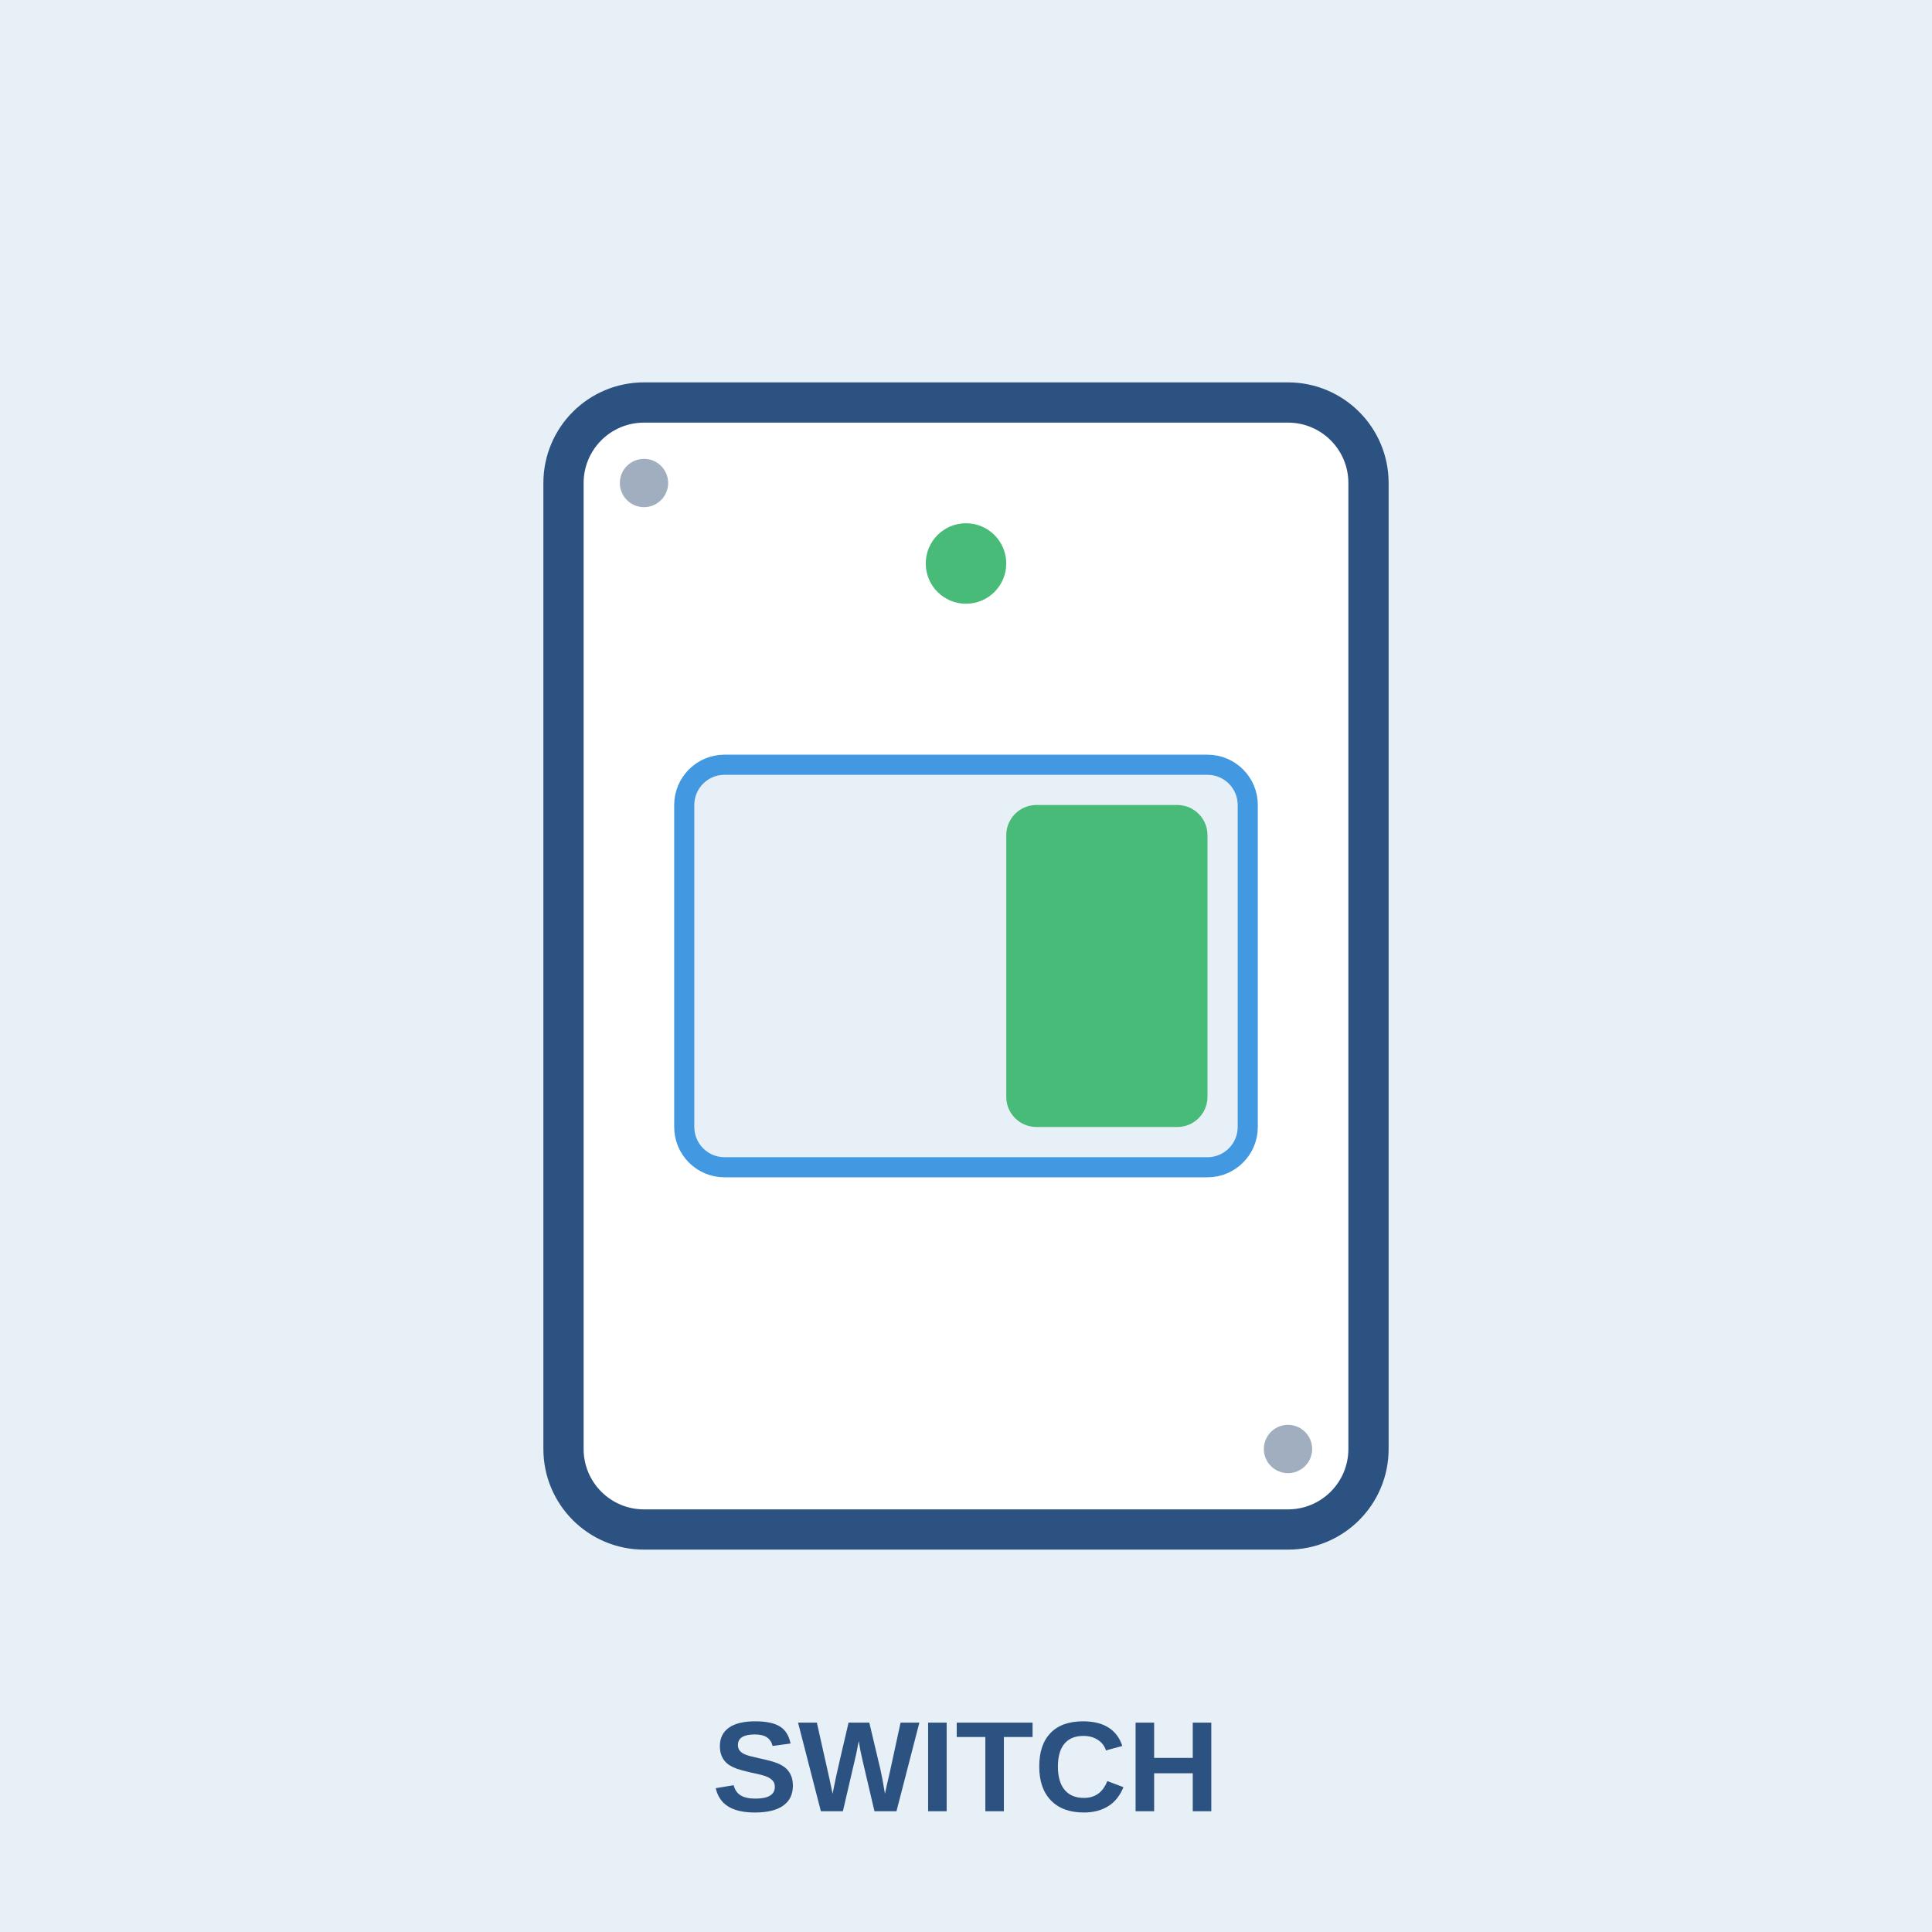
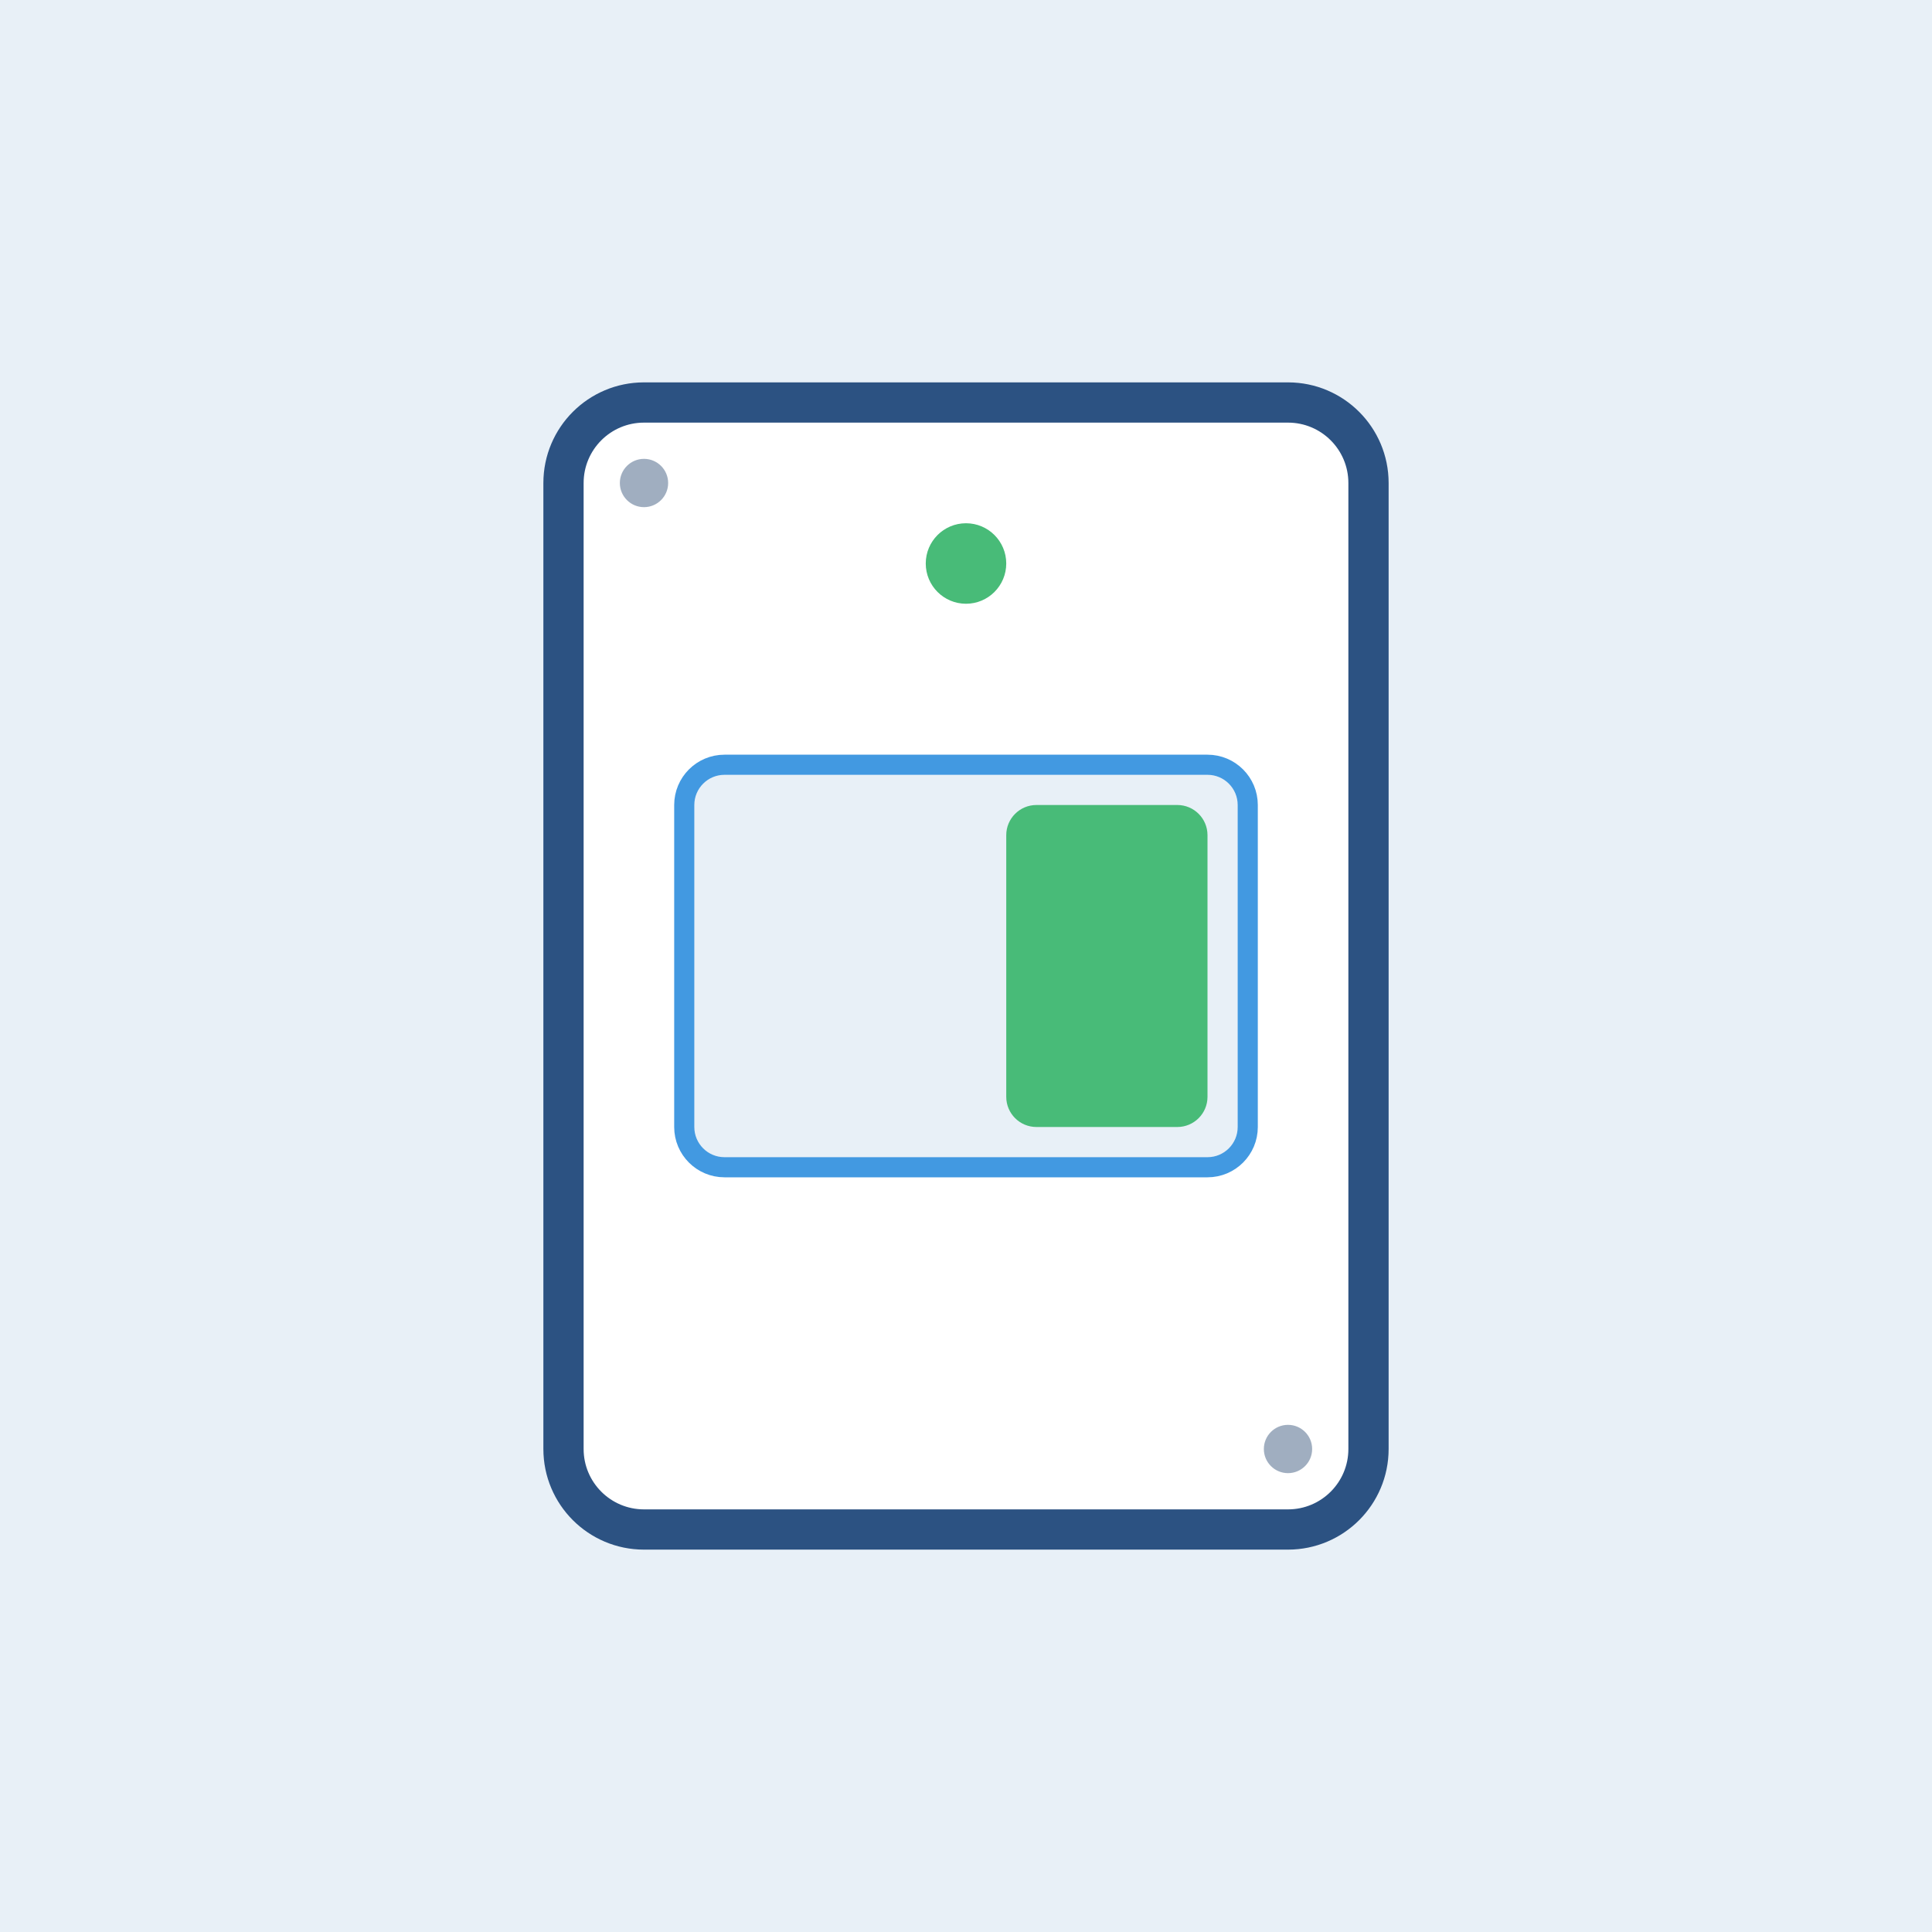
<svg xmlns="http://www.w3.org/2000/svg" viewBox="0 0 960 960" fill="none">
  <rect x="0" y="0" width="960" height="960" fill="#E8F0F7" />
  <rect x="280" y="200" width="400" height="560" rx="40" fill="#FFFFFF" stroke="#2C5282" stroke-width="20" />
  <rect x="340" y="380" width="280" height="200" rx="20" fill="#E8F0F7" stroke="#4299E1" stroke-width="10" />
  <rect x="500" y="400" width="100" height="160" rx="15" fill="#48BB78" />
  <circle cx="480" cy="280" r="20" fill="#48BB78" />
  <circle cx="320" cy="240" r="12" fill="#A0AEC0" />
  <circle cx="640" cy="720" r="12" fill="#A0AEC0" />
-   <text x="480" y="900" font-family="Arial, sans-serif" font-size="64" fill="#2C5282" text-anchor="middle" font-weight="bold">SWITCH</text>
</svg>
